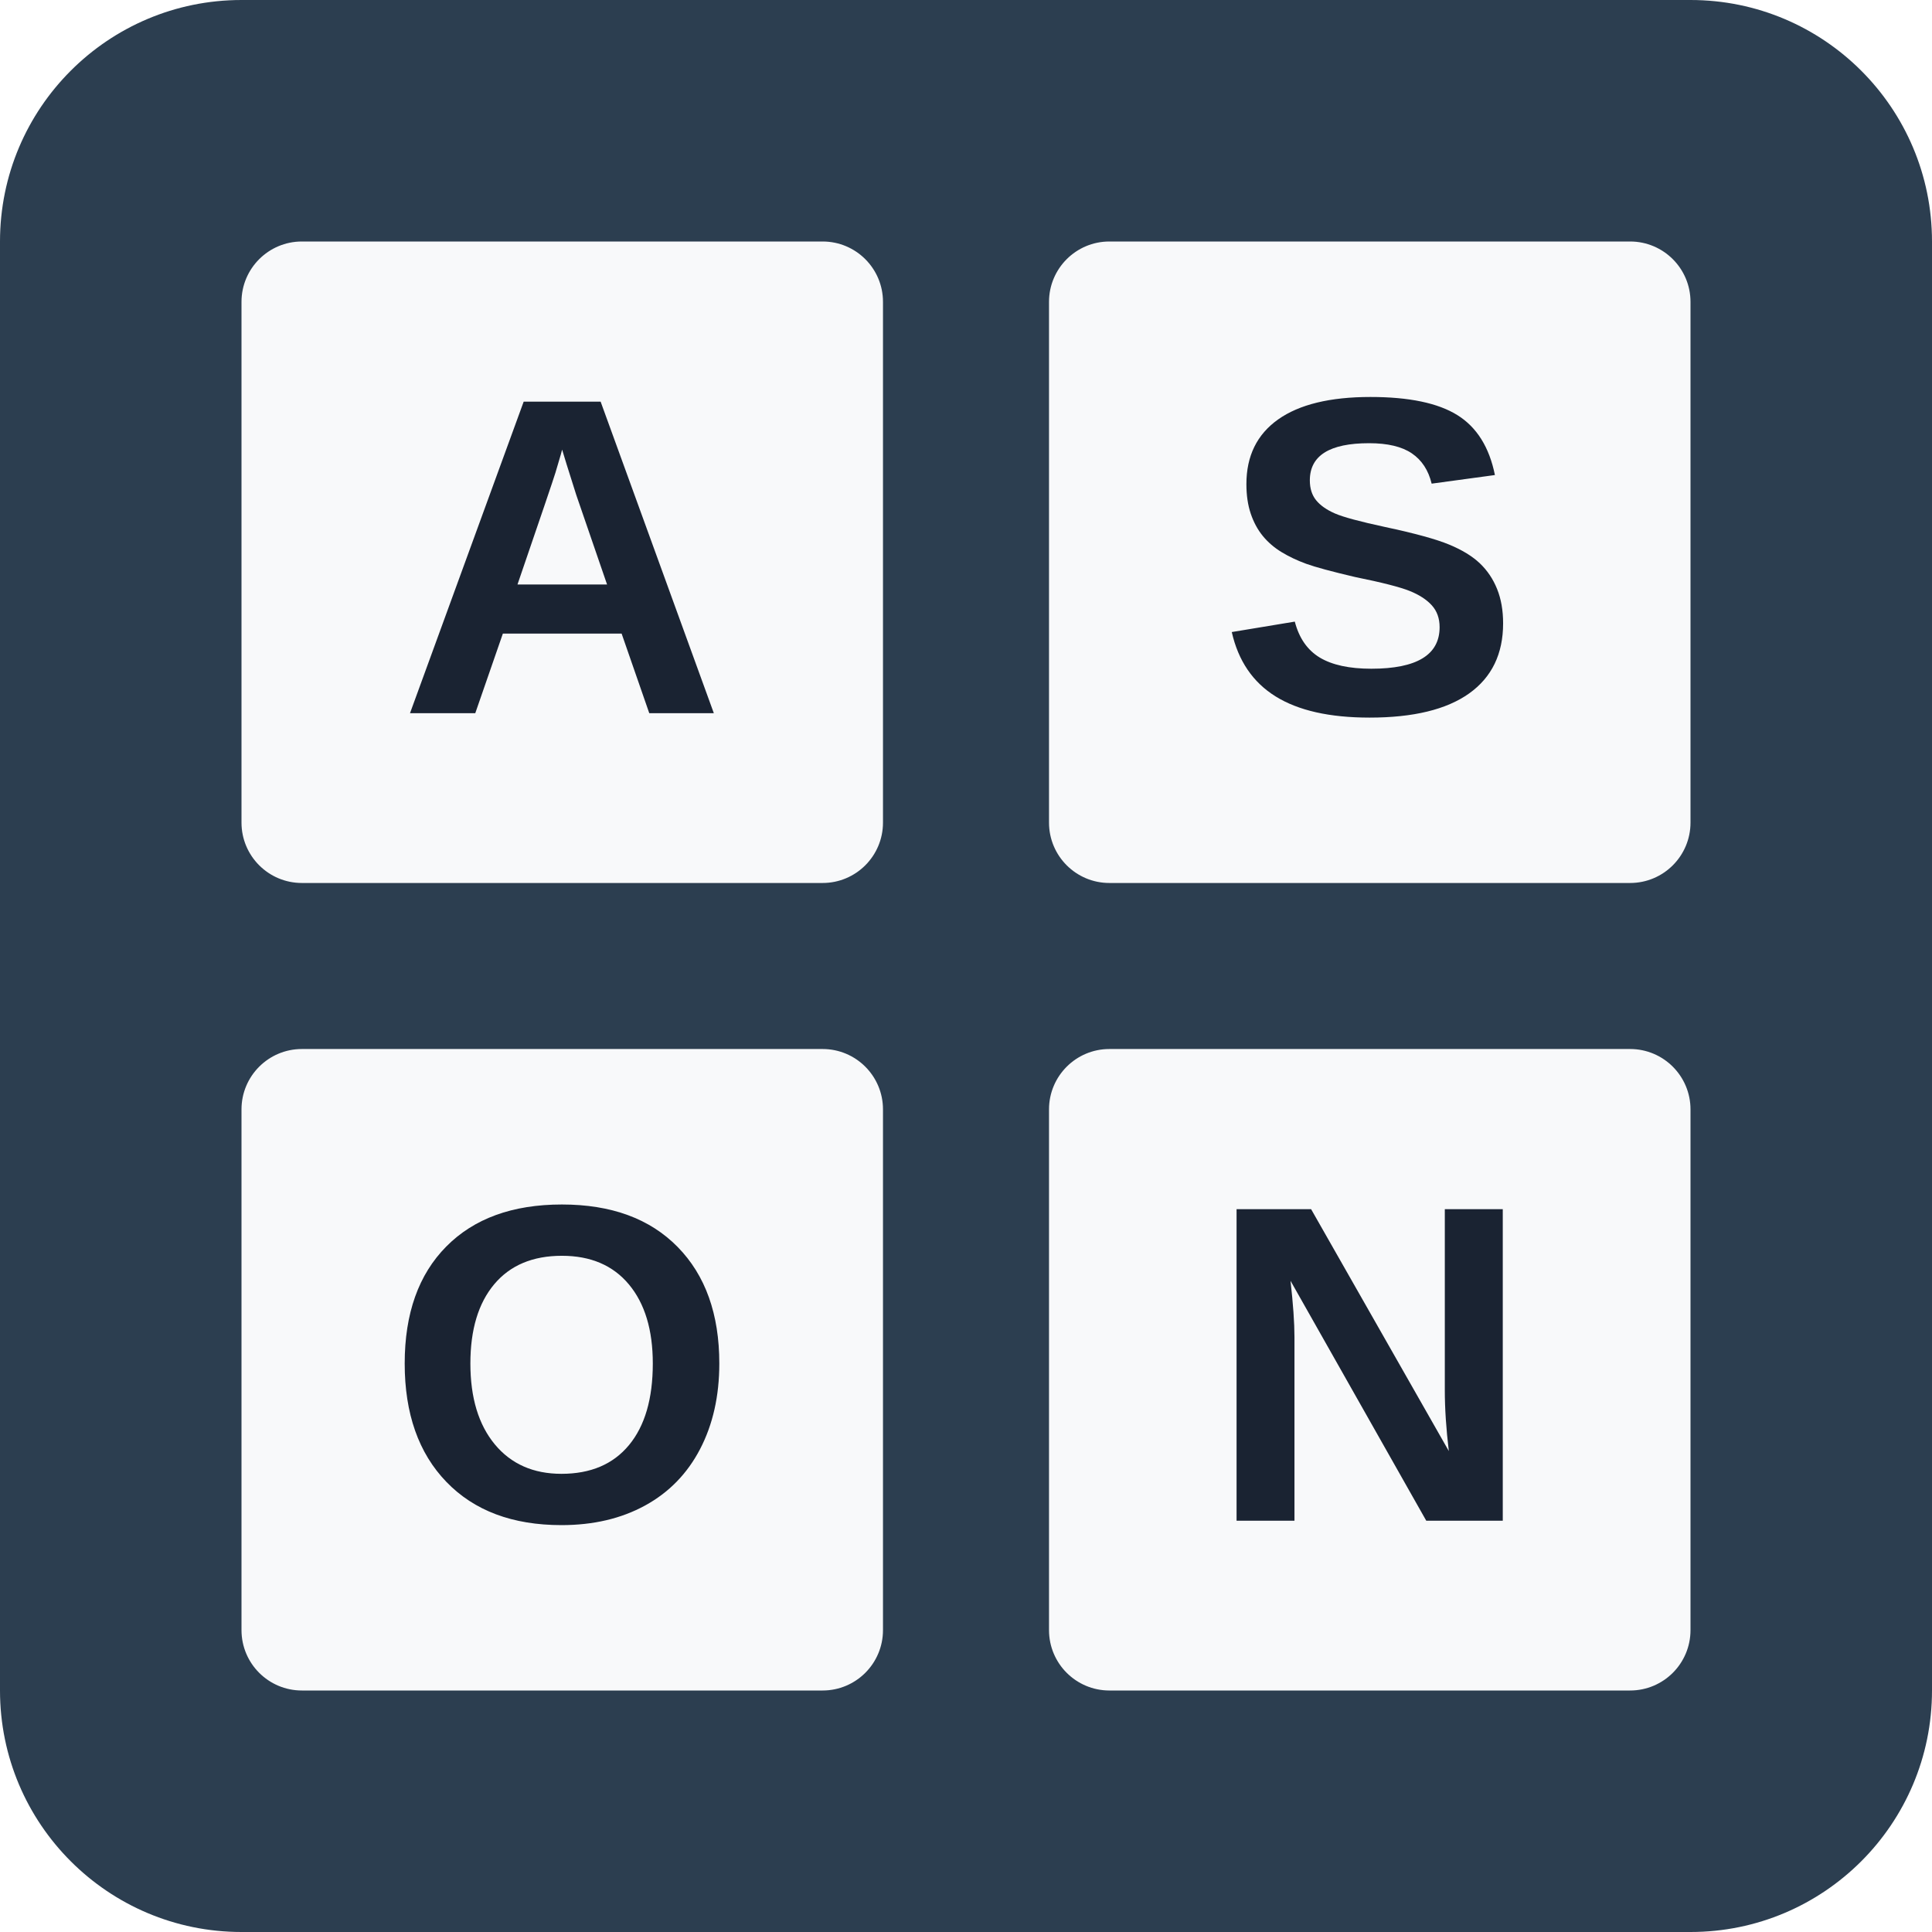
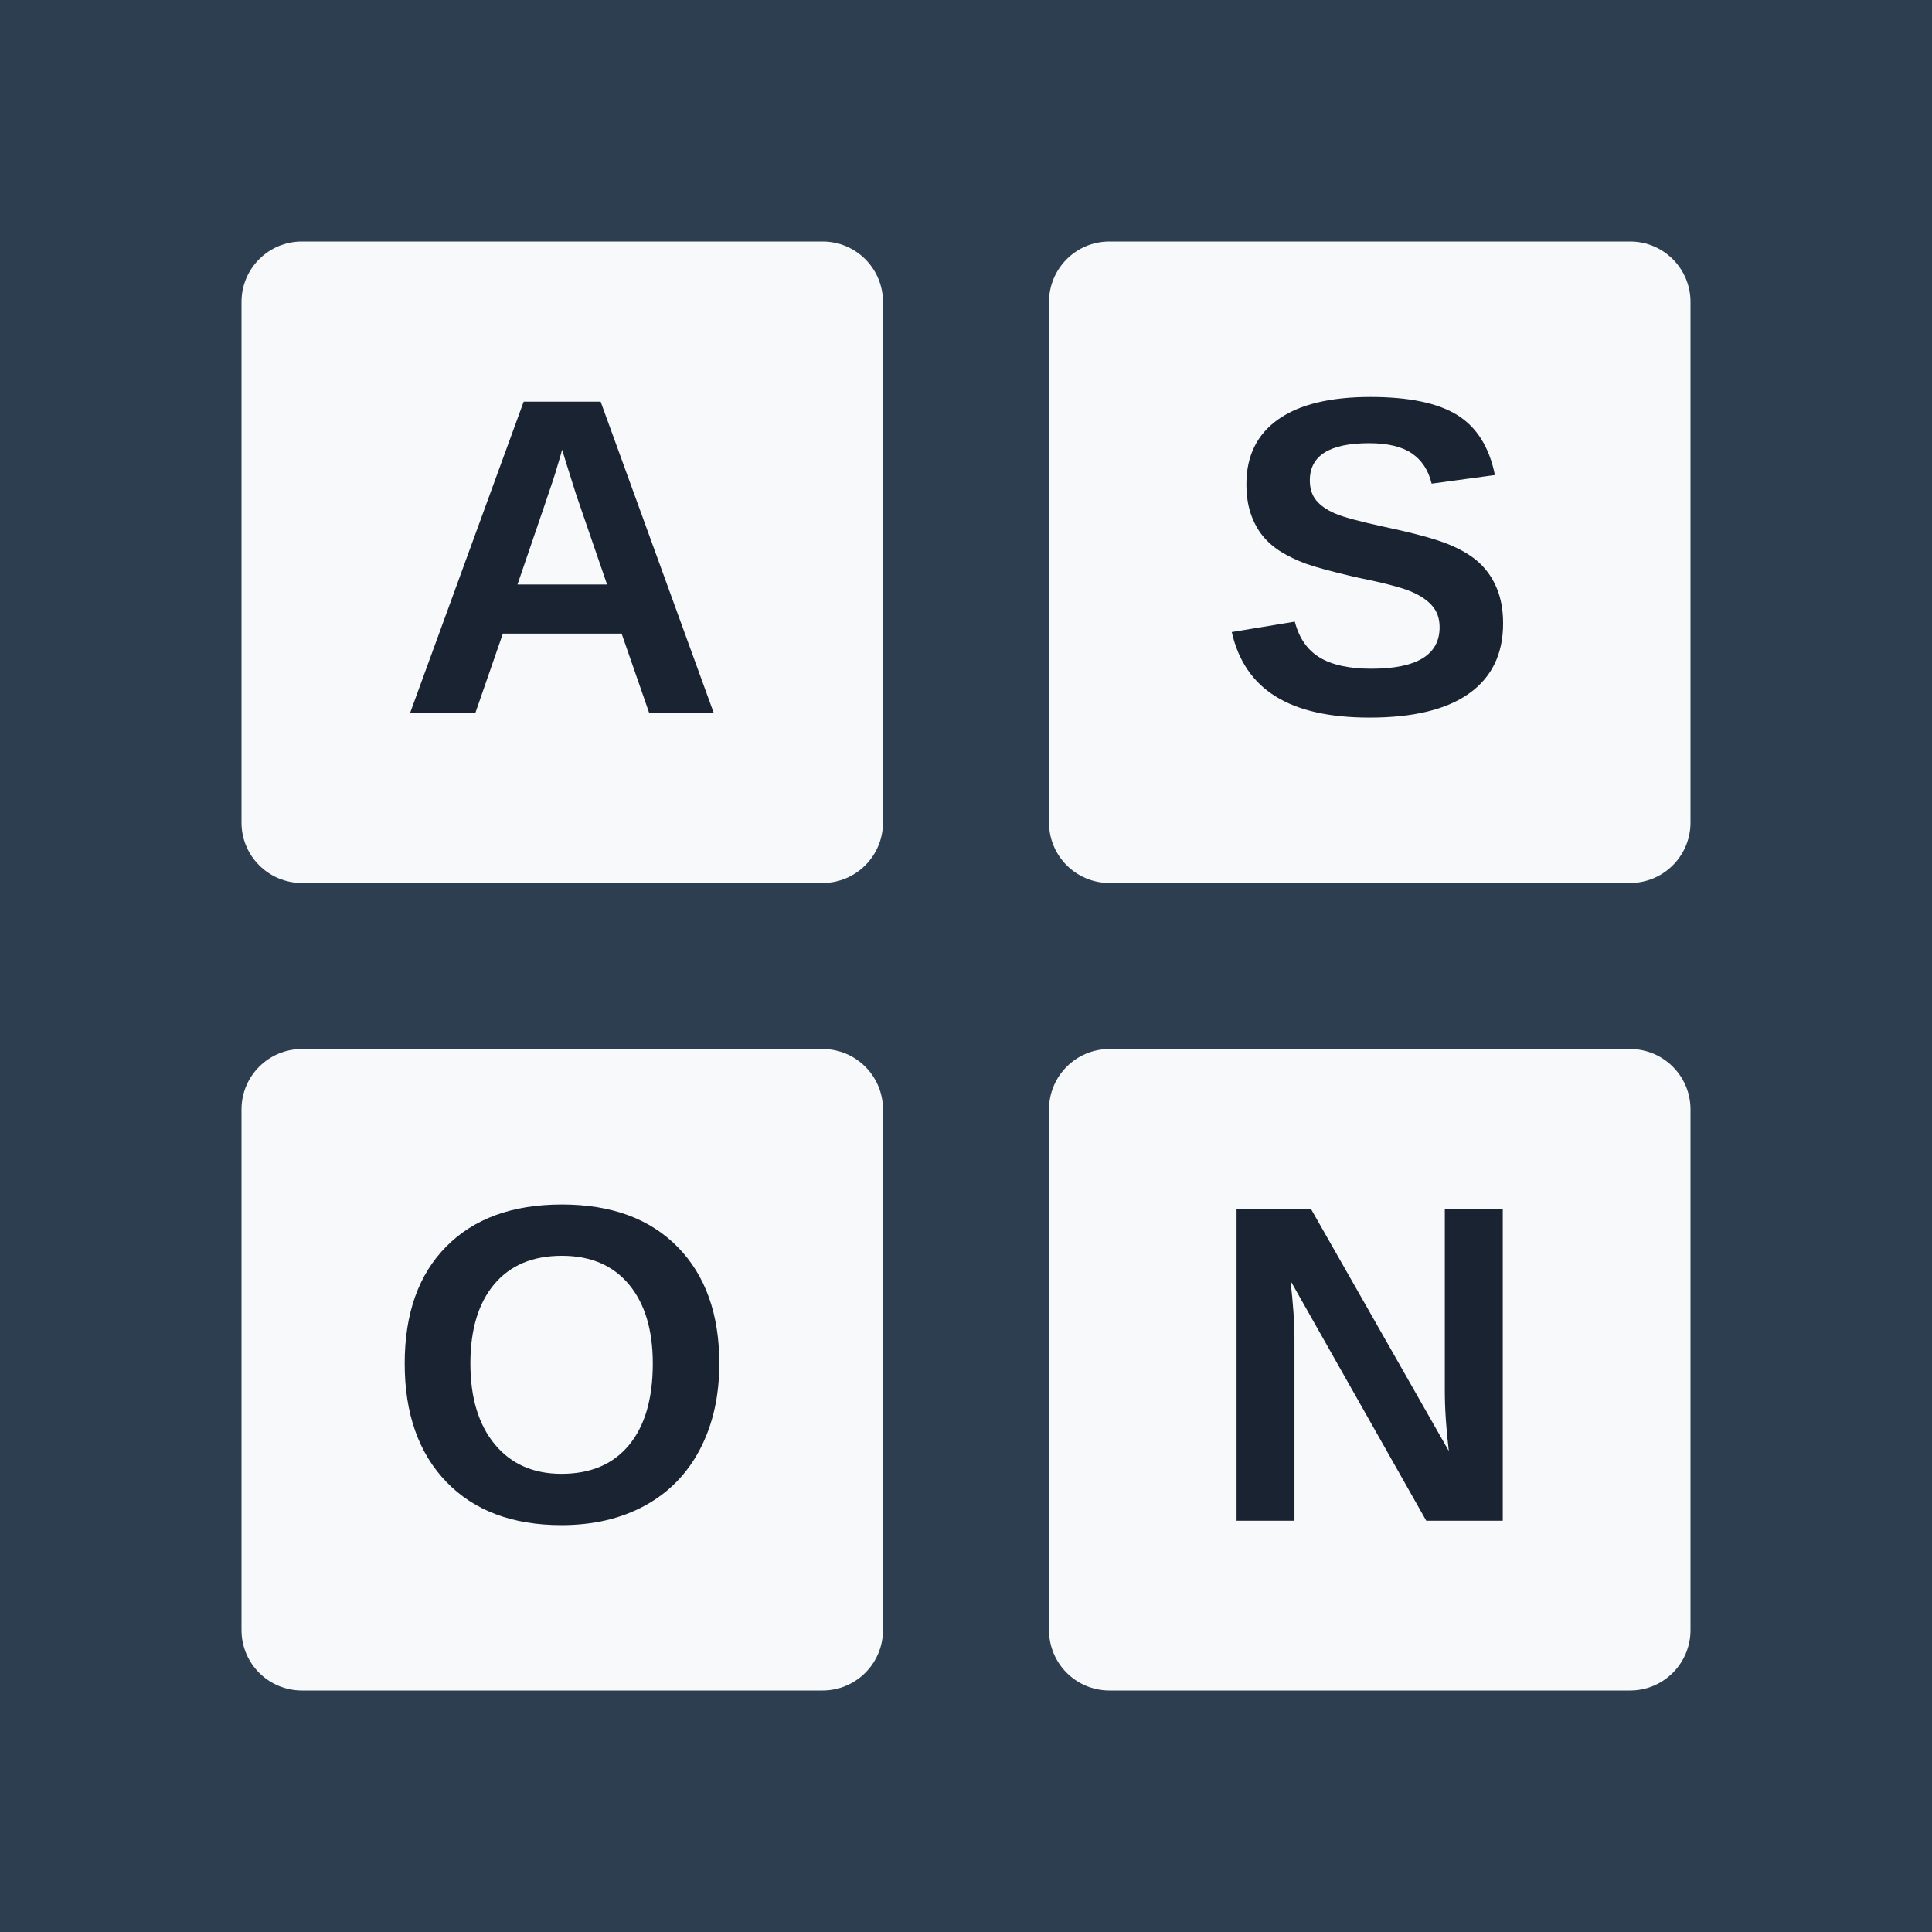
<svg xmlns="http://www.w3.org/2000/svg" width="512" height="512" viewBox="0 0 512 512" fill="none">
-   <rect width="512" height="512" rx="64" fill="#2C3E50" />
+   <rect width="512" height="512" fill="#2C3E50" />
  <g transform="translate(64, 64)">
    <rect x="0" y="0" width="170" height="170" rx="16" fill="#F8F9FA" />
    <text x="85" y="125" font-family="Arial, sans-serif" font-size="120" font-weight="900" text-anchor="middle" fill="#1A2332">A</text>
    <rect x="214" y="0" width="170" height="170" rx="16" fill="#F8F9FA" />
    <text x="299" y="125" font-family="Arial, sans-serif" font-size="120" font-weight="900" text-anchor="middle" fill="#1A2332">S</text>
    <rect x="0" y="214" width="170" height="170" rx="16" fill="#F8F9FA" />
    <text x="85" y="339" font-family="Arial, sans-serif" font-size="120" font-weight="900" text-anchor="middle" fill="#1A2332">O</text>
    <rect x="214" y="214" width="170" height="170" rx="16" fill="#F8F9FA" />
    <text x="299" y="339" font-family="Arial, sans-serif" font-size="120" font-weight="900" text-anchor="middle" fill="#1A2332">N</text>
  </g>
</svg>
